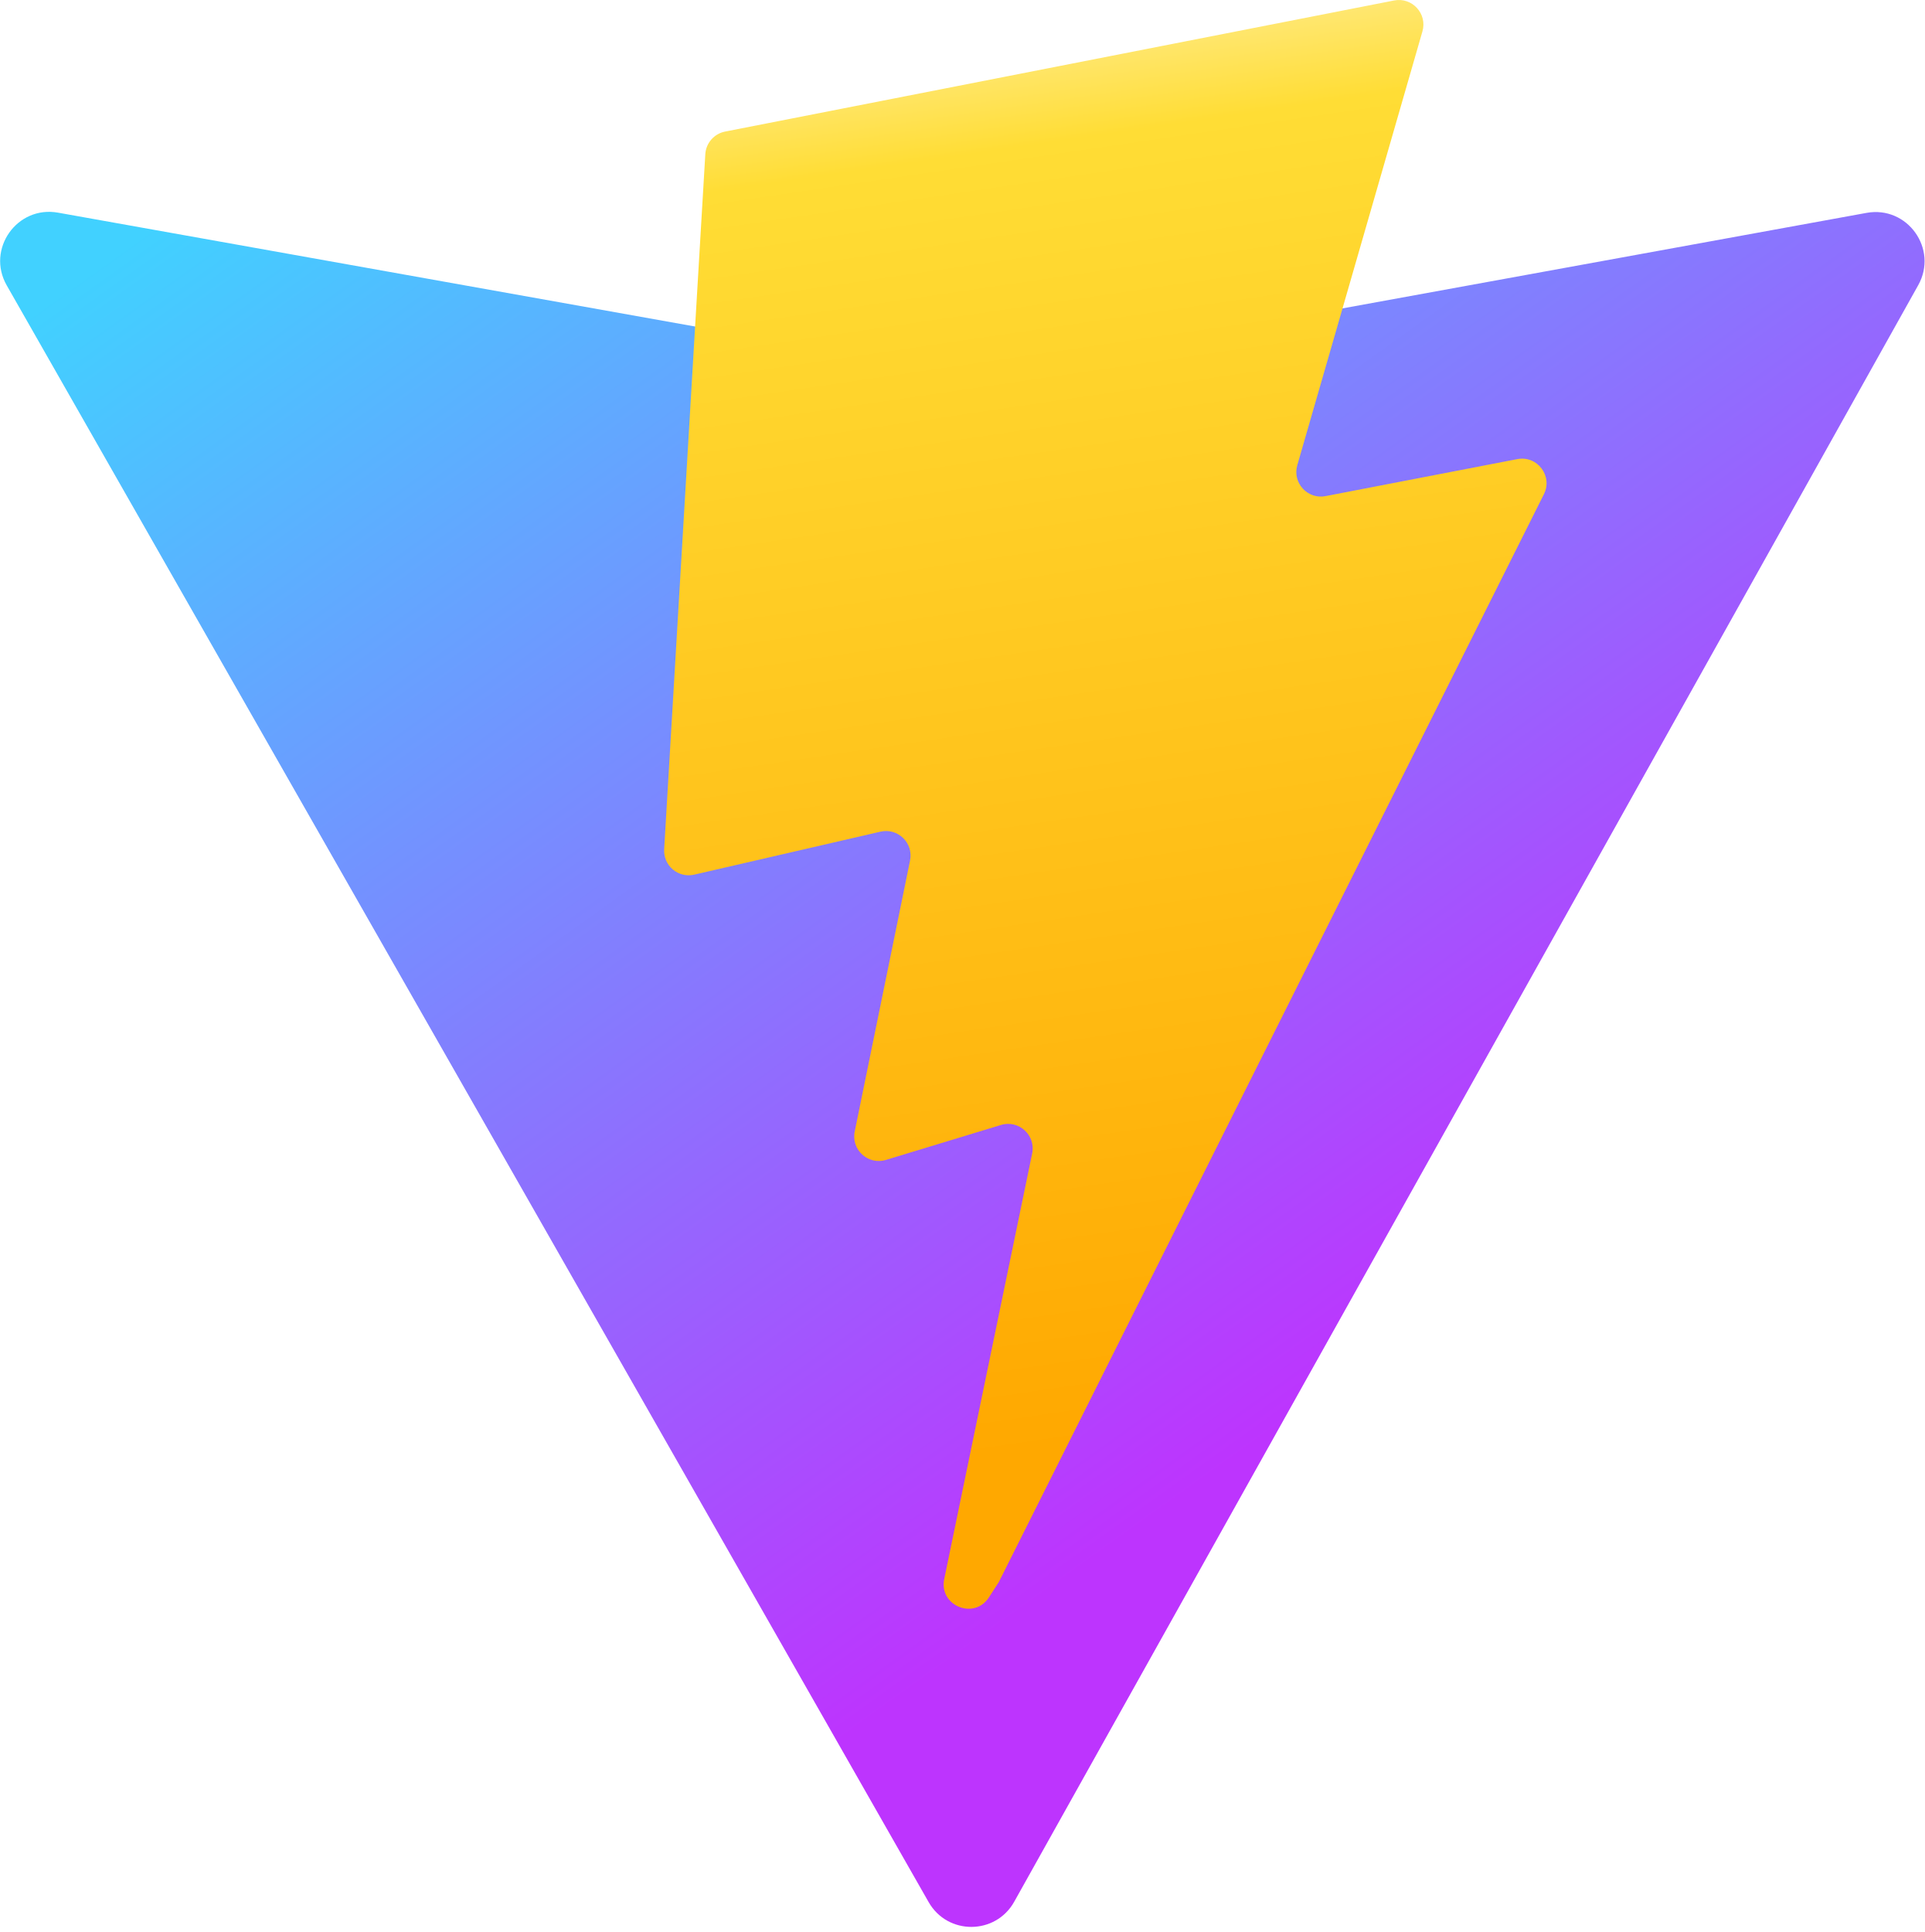
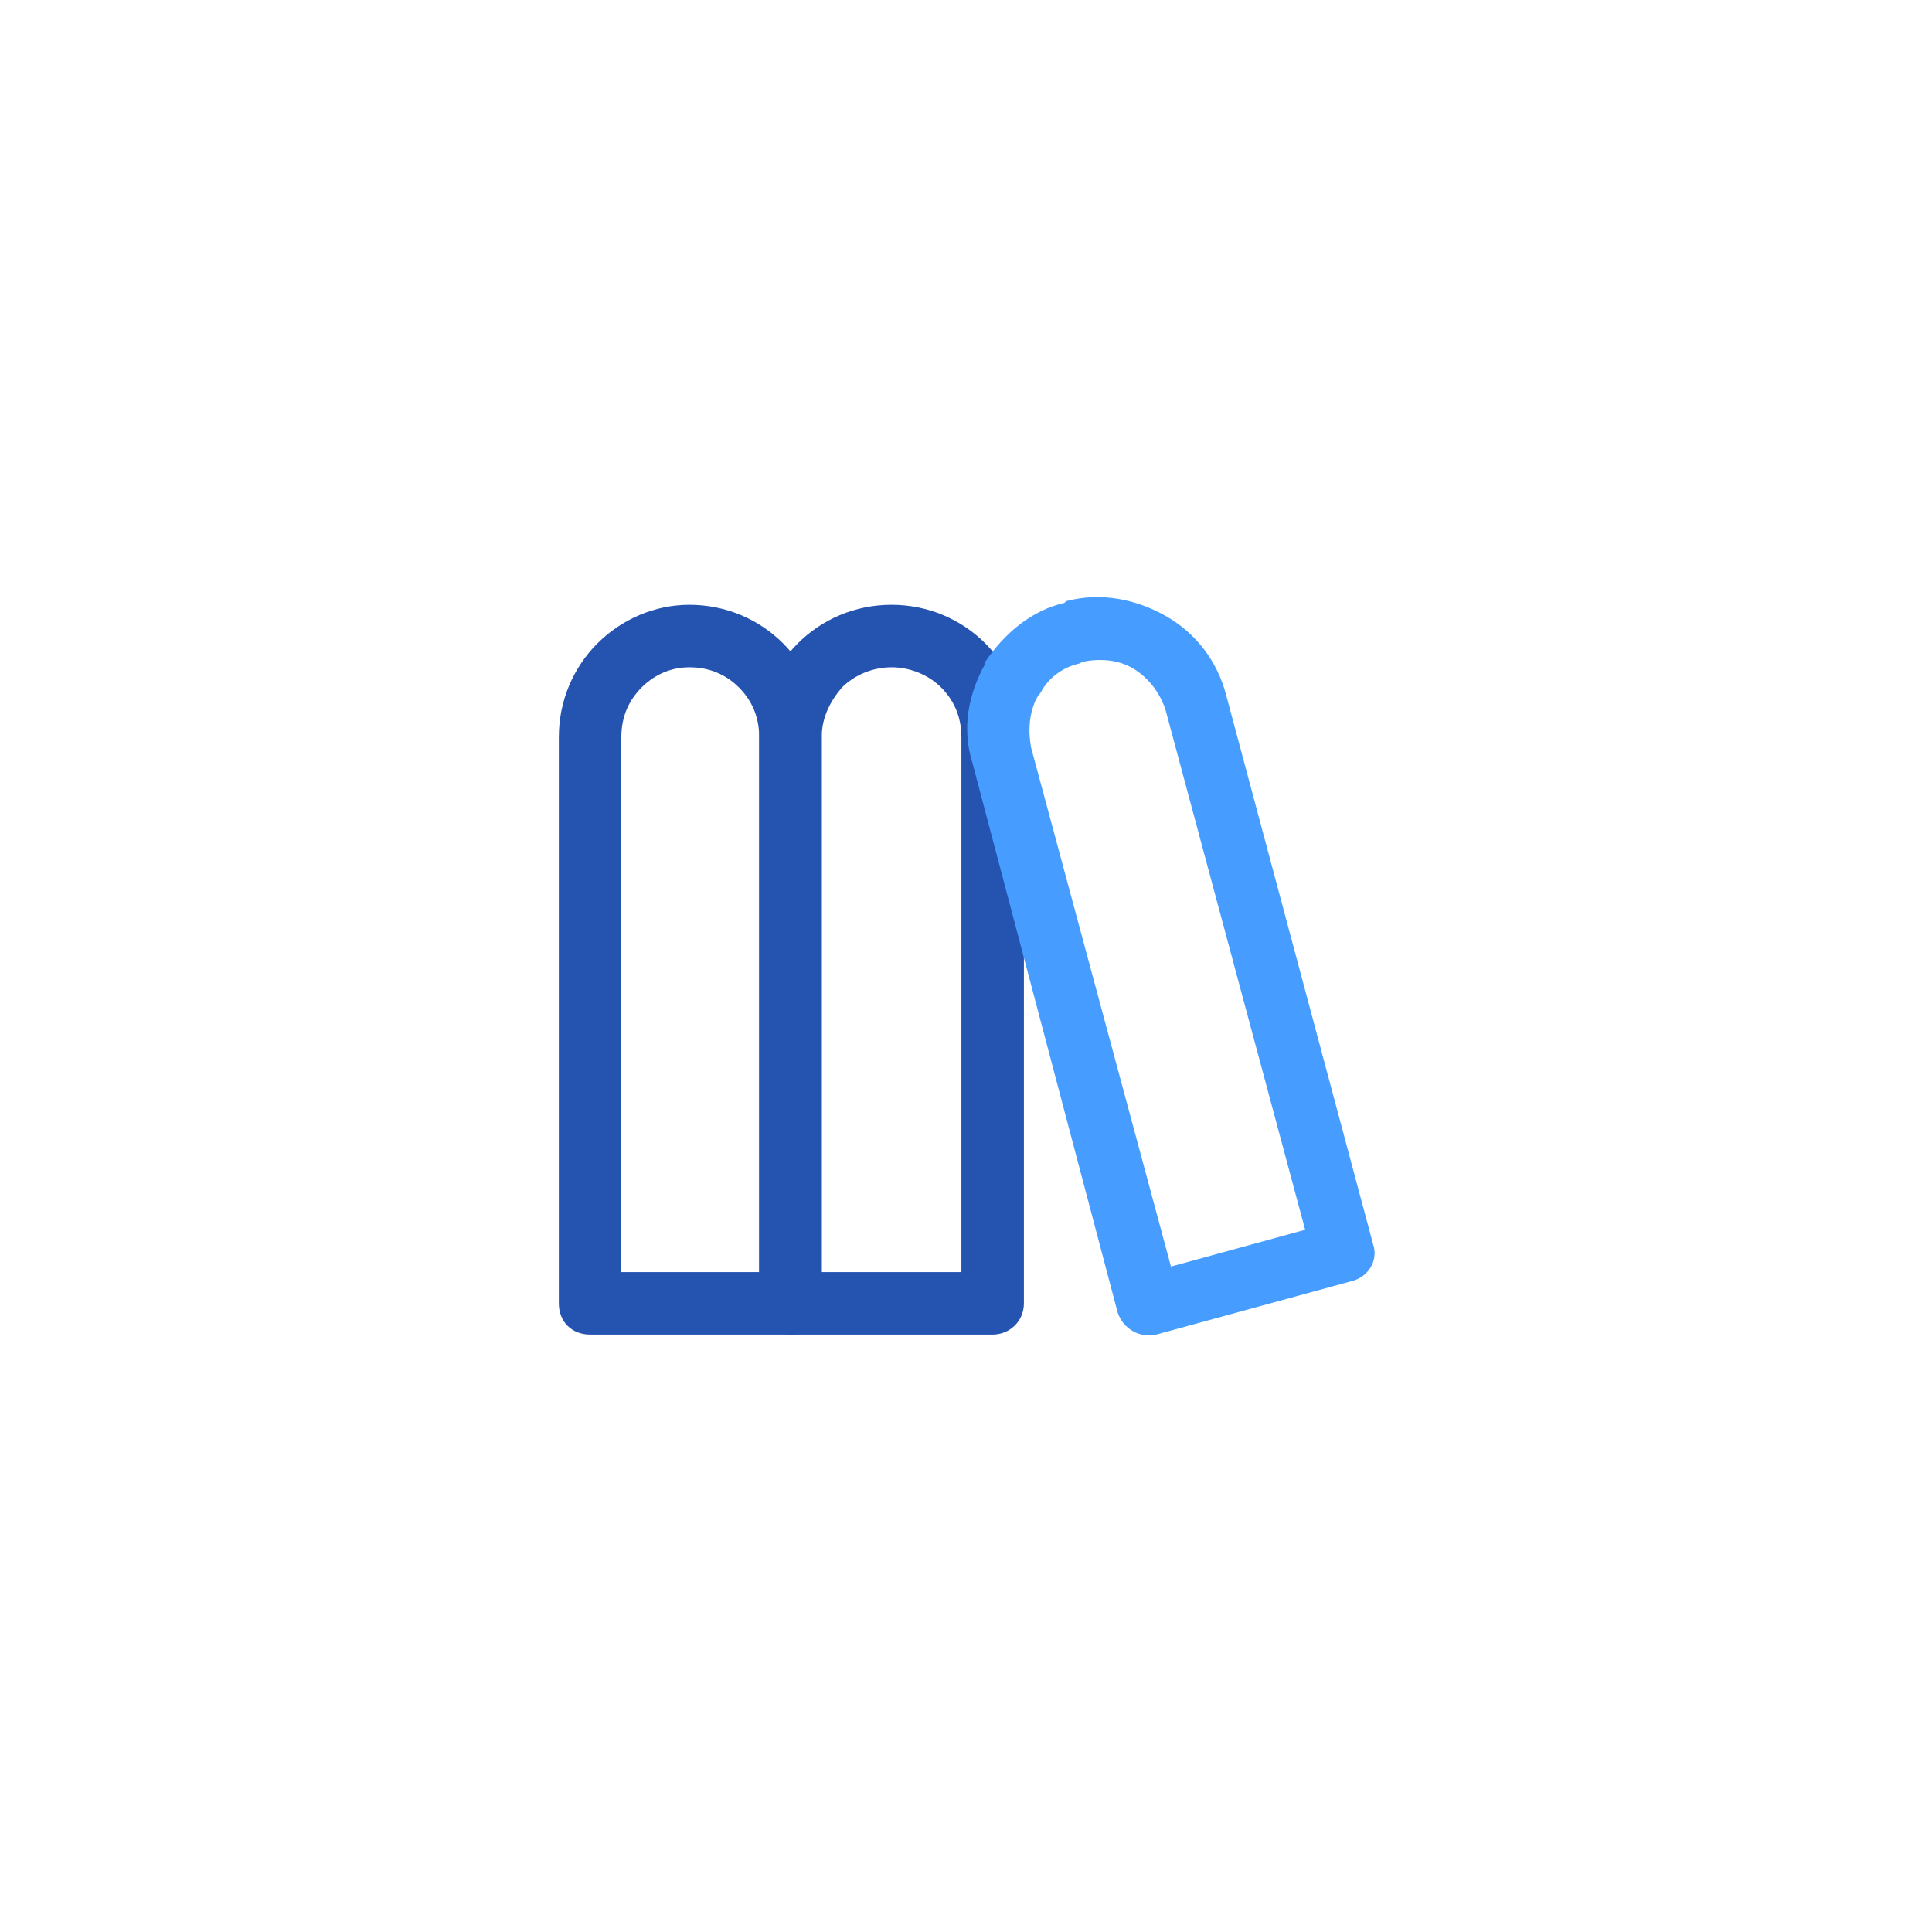
- <svg xmlns="http://www.w3.org/2000/svg" aria-hidden="true" role="img" class="iconify iconify--logos" width="31.88" height="32" preserveAspectRatio="xMidYMid meet" viewBox="0 0 256 257">
-   <defs>
-     <linearGradient id="IconifyId1813088fe1fbc01fb466" x1="-.828%" x2="57.636%" y1="7.652%" y2="78.411%">
-       <stop offset="0%" stop-color="#41D1FF" />
-       <stop offset="100%" stop-color="#BD34FE" />
-     </linearGradient>
-     <linearGradient id="IconifyId1813088fe1fbc01fb467" x1="43.376%" x2="50.316%" y1="2.242%" y2="89.03%">
-       <stop offset="0%" stop-color="#FFEA83" />
-       <stop offset="8.333%" stop-color="#FFDD35" />
-       <stop offset="100%" stop-color="#FFA800" />
-     </linearGradient>
-   </defs>
-   <path fill="url(#IconifyId1813088fe1fbc01fb466)" d="M255.153 37.938L134.897 252.976c-2.483 4.44-8.862 4.466-11.382.048L.875 37.958c-2.746-4.814 1.371-10.646 6.827-9.67l120.385 21.517a6.537 6.537 0 0 0 2.322-.004l117.867-21.483c5.438-.991 9.574 4.796 6.877 9.62Z" />
-   <path fill="url(#IconifyId1813088fe1fbc01fb467)" d="M185.432.063L96.44 17.501a3.268 3.268 0 0 0-2.634 3.014l-5.474 92.456a3.268 3.268 0 0 0 3.997 3.378l24.777-5.718c2.318-.535 4.413 1.507 3.936 3.838l-7.361 36.047c-.495 2.426 1.782 4.5 4.151 3.78l15.304-4.649c2.372-.72 4.652 1.36 4.15 3.788l-11.698 56.621c-.732 3.542 3.979 5.473 5.943 2.437l1.313-2.028l72.516-144.72c1.215-2.423-.88-5.186-3.54-4.672l-25.505 4.922c-2.396.462-4.435-1.77-3.759-4.114l16.646-57.705c.677-2.35-1.37-4.583-3.769-4.113Z" />
+ <svg xmlns="http://www.w3.org/2000/svg" width="200px" height="200px" viewBox="0 0 10.51 10.51" style="shape-rendering:geometricPrecision; text-rendering:geometricPrecision; image-rendering:optimizeQuality; fill-rule:evenodd; clip-rule:evenodd" version="1.1" xml:space="preserve" fill="#000000">
+   <g id="SVGRepo_bgCarrier" stroke-width="0" />
+   <g id="SVGRepo_tracerCarrier" stroke-linecap="round" stroke-linejoin="round" />
+   <g id="SVGRepo_iconCarrier">
+     <defs>
+       <style type="text/css">  .fil0 {fill:none} .fil1 {fill:#2554B0;fill-rule:nonzero} .fil2 {fill:#479DFF;fill-rule:nonzero}  </style>
+     </defs>
+     <g id="Layer_x0020_1">
+       <rect class="fil0" height="10.51" width="10.51" />
+       <path class="fil1" d="M4.3 7.26l-1.09 0c-0.1,0 -0.17,-0.07 -0.17,-0.17l0 -3.08c0,-0.2 0.08,-0.38 0.21,-0.51 0.13,-0.13 0.31,-0.21 0.5,-0.21 0.2,0 0.38,0.08 0.51,0.21 0.13,0.13 0.21,0.31 0.21,0.51l0 3.08c0,0.1 -0.07,0.17 -0.17,0.17zm-0.92 -0.34l0.75 0 0 -2.91c0,-0.11 -0.04,-0.2 -0.11,-0.27 -0.07,-0.07 -0.16,-0.11 -0.27,-0.11 -0.1,0 -0.19,0.04 -0.26,0.11 -0.07,0.07 -0.11,0.16 -0.11,0.27l0 2.91z" />
+       <path class="fil1" d="M5.4 7.26l-1.1 0c-0.09,0 -0.17,-0.07 -0.17,-0.17l0 -3.08c0,-0.2 0.08,-0.38 0.21,-0.51 0.13,-0.13 0.31,-0.21 0.51,-0.21 0.2,0 0.38,0.08 0.51,0.21 0.13,0.13 0.21,0.31 0.21,0.51l0 3.08c0,0.1 -0.08,0.17 -0.17,0.17zm-0.93 -0.34l0.76 0 0 -2.91c0,-0.11 -0.04,-0.2 -0.11,-0.27 -0.07,-0.07 -0.17,-0.11 -0.27,-0.11 -0.1,0 -0.2,0.04 -0.27,0.11 -0.06,0.07 -0.11,0.16 -0.11,0.27l0 2.91z" />
+       <path class="fil2" d="M7.35 6.97l-1.06 0.29c-0.09,0.02 -0.18,-0.03 -0.21,-0.12l-0.79 -2.99c-0.06,-0.19 -0.02,-0.38 0.07,-0.54l0 -0.01c0.1,-0.15 0.25,-0.28 0.43,-0.32l0.01 -0.01c0.19,-0.05 0.38,-0.01 0.54,0.08l0 0c0.16,0.09 0.28,0.24 0.33,0.43l0.8 2.99c0.03,0.09 -0.03,0.18 -0.12,0.2zm-0.98 -0.08l0.73 -0.2 -0.76 -2.83c-0.03,-0.09 -0.09,-0.17 -0.17,-0.22l0 0c-0.08,-0.05 -0.18,-0.06 -0.28,-0.04l-0.02 0.01c-0.09,0.02 -0.17,0.08 -0.21,0.16l-0.01 0.01c-0.05,0.08 -0.06,0.19 -0.04,0.29l0.76 2.82z" />
+     </g>
+   </g>
</svg>
